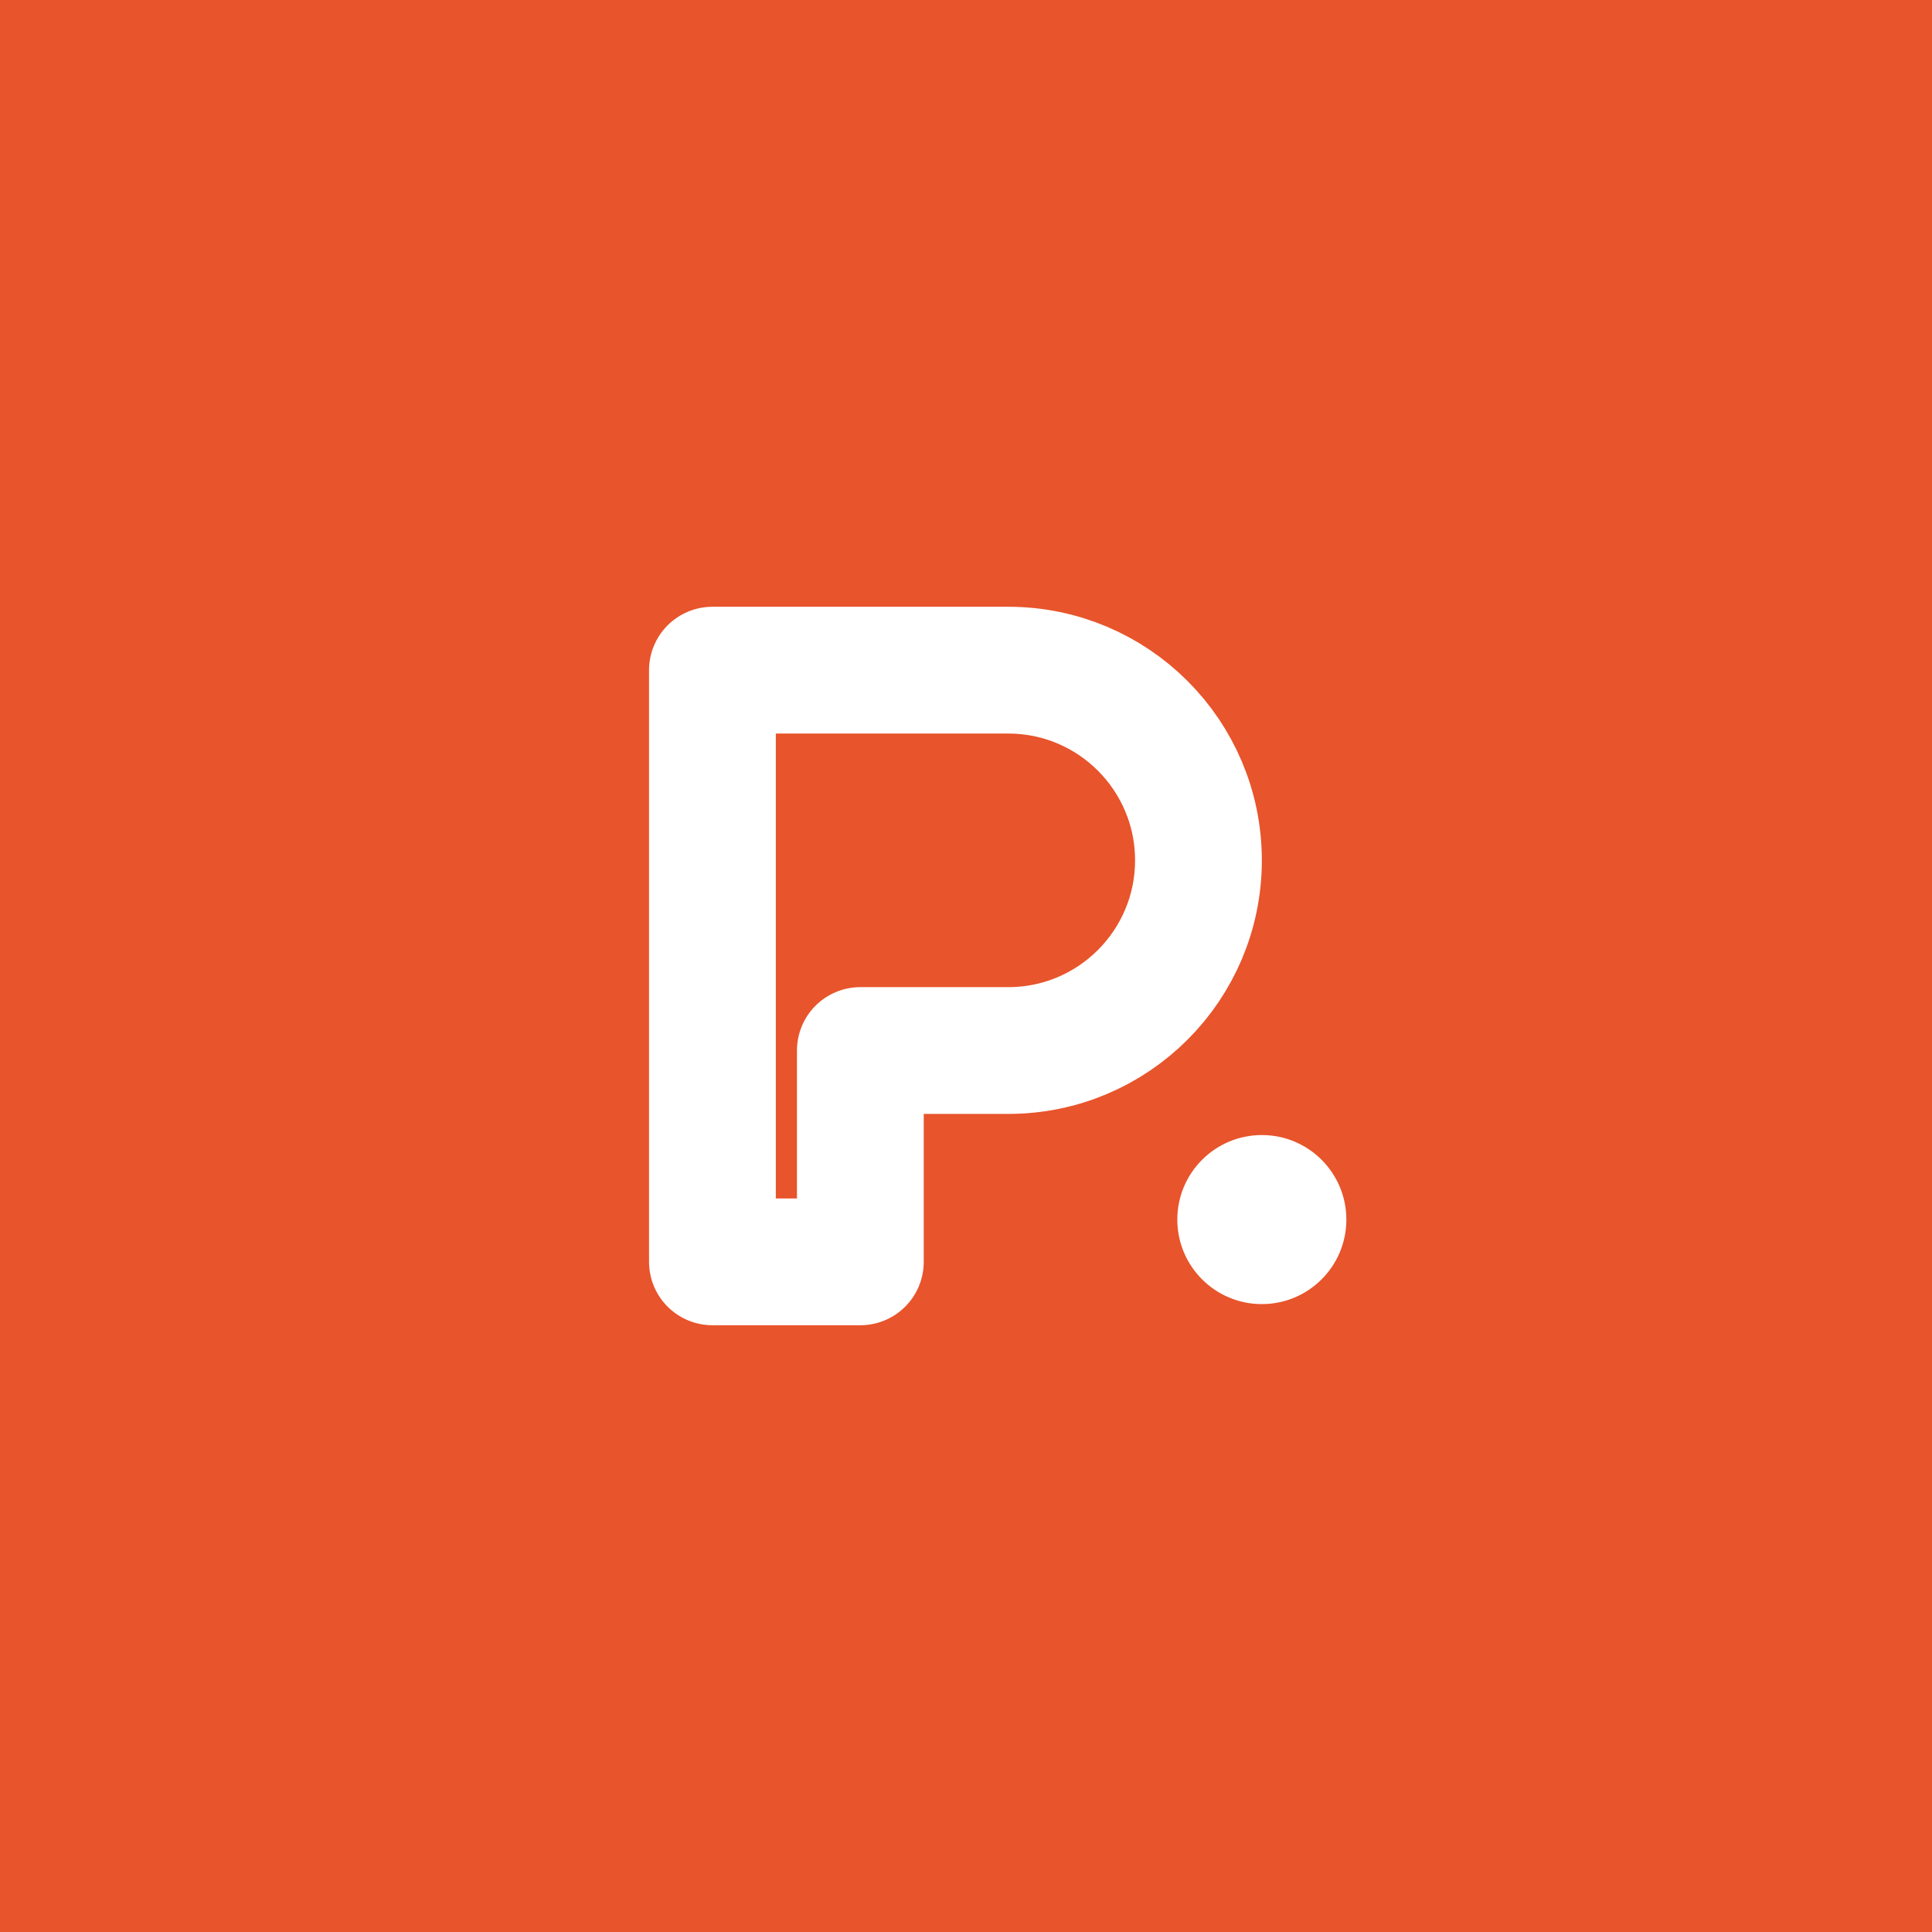
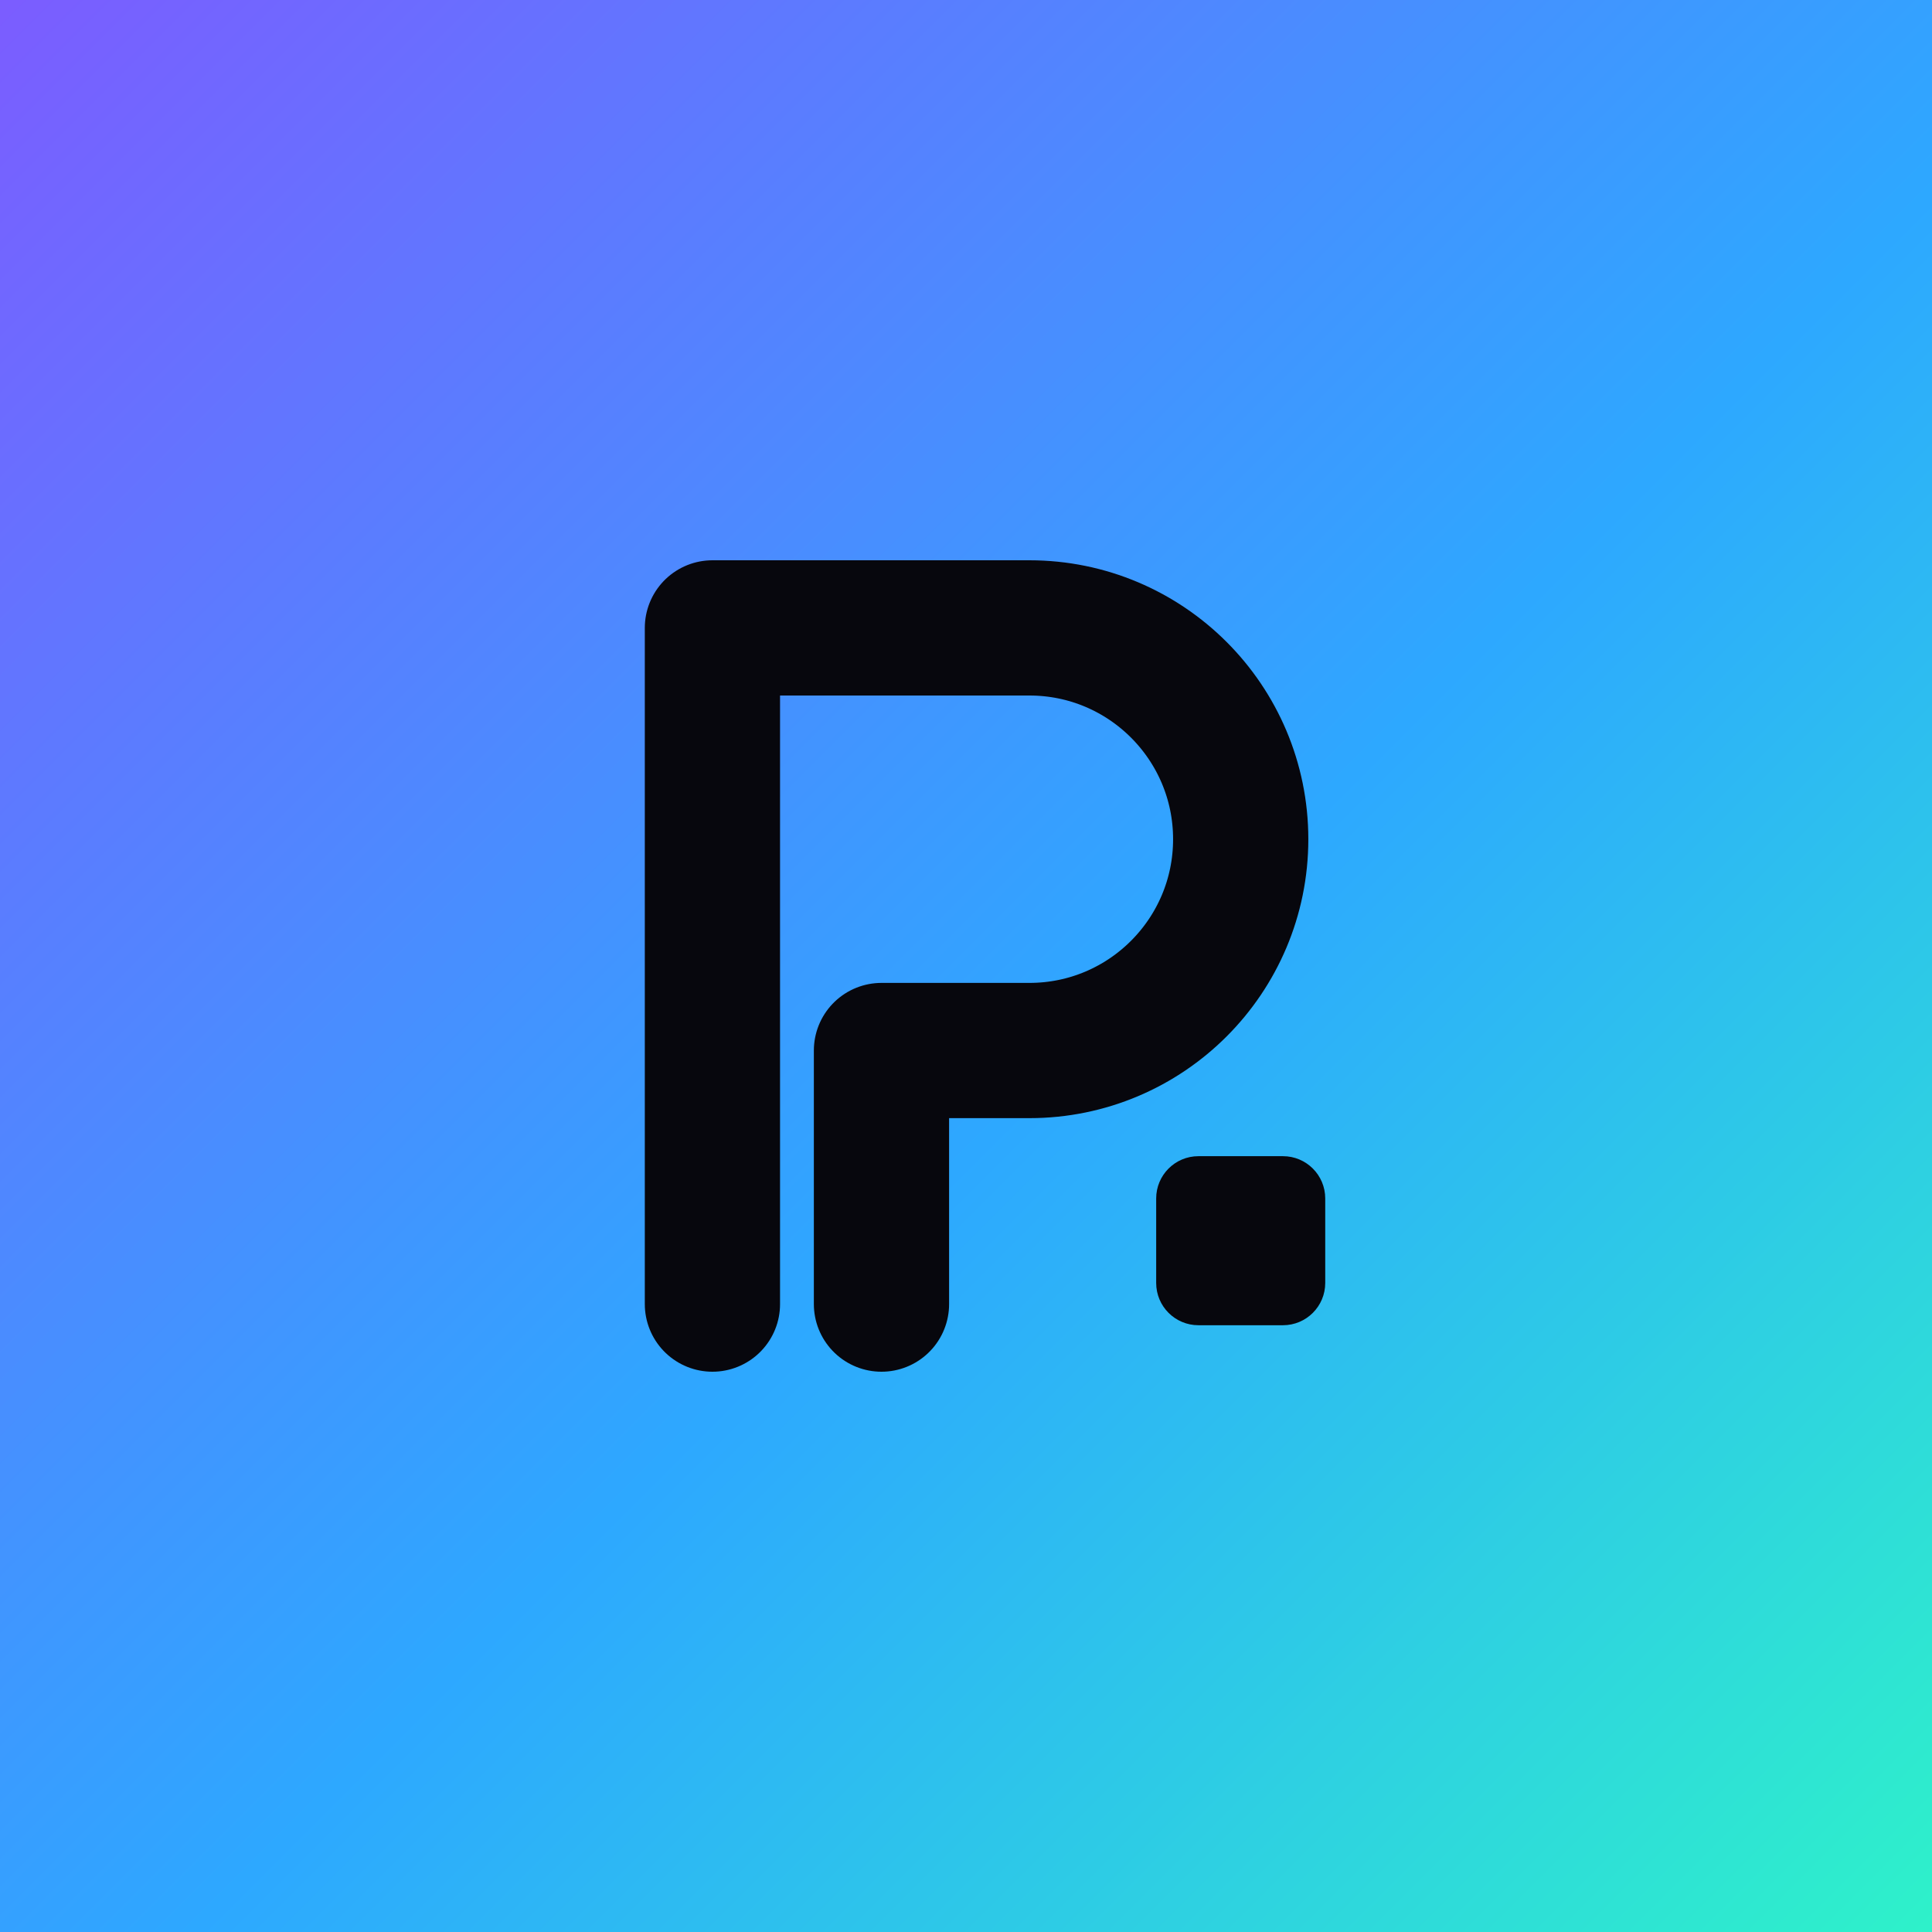
- <svg xmlns="http://www.w3.org/2000/svg" viewBox="0 0 64 64">
-   <rect width="64" height="64" fill="#e8542b" />
-   <g transform="translate(9.6 9.6) scale(.7)">
-     <path d="M20 46V18h14a9 9 0 0 1 0 18h-7v10z" fill="none" stroke="#fff" stroke-width="6" stroke-linejoin="round" />
-     <circle cx="46" cy="44" r="4" fill="#fff" />
+ <svg xmlns="http://www.w3.org/2000/svg" viewBox="0 0 32 32">
+   <defs>
+     <linearGradient id="a" x1="0" y1="0" x2="1" y2="1">
+       <stop offset="0" stop-color="#7C5CFF" />
+       <stop offset=".55" stop-color="#2DA8FF" />
+       <stop offset="1" stop-color="#2EF2C9" />
+     </linearGradient>
+   </defs>
+   <rect width="32" height="32" fill="url(#a)" />
+   <g transform="translate(4.8 4.8) scale(.7)">
+     <path d="M10 24V8h7.5a5 5 0 0 1 0 10H14v6" fill="none" stroke="#07070D" stroke-width="3.2" stroke-linejoin="round" stroke-linecap="round" />
+     <rect x="20.5" y="20.5" width="4" height="4" rx="1" fill="#07070D" />
  </g>
</svg>
